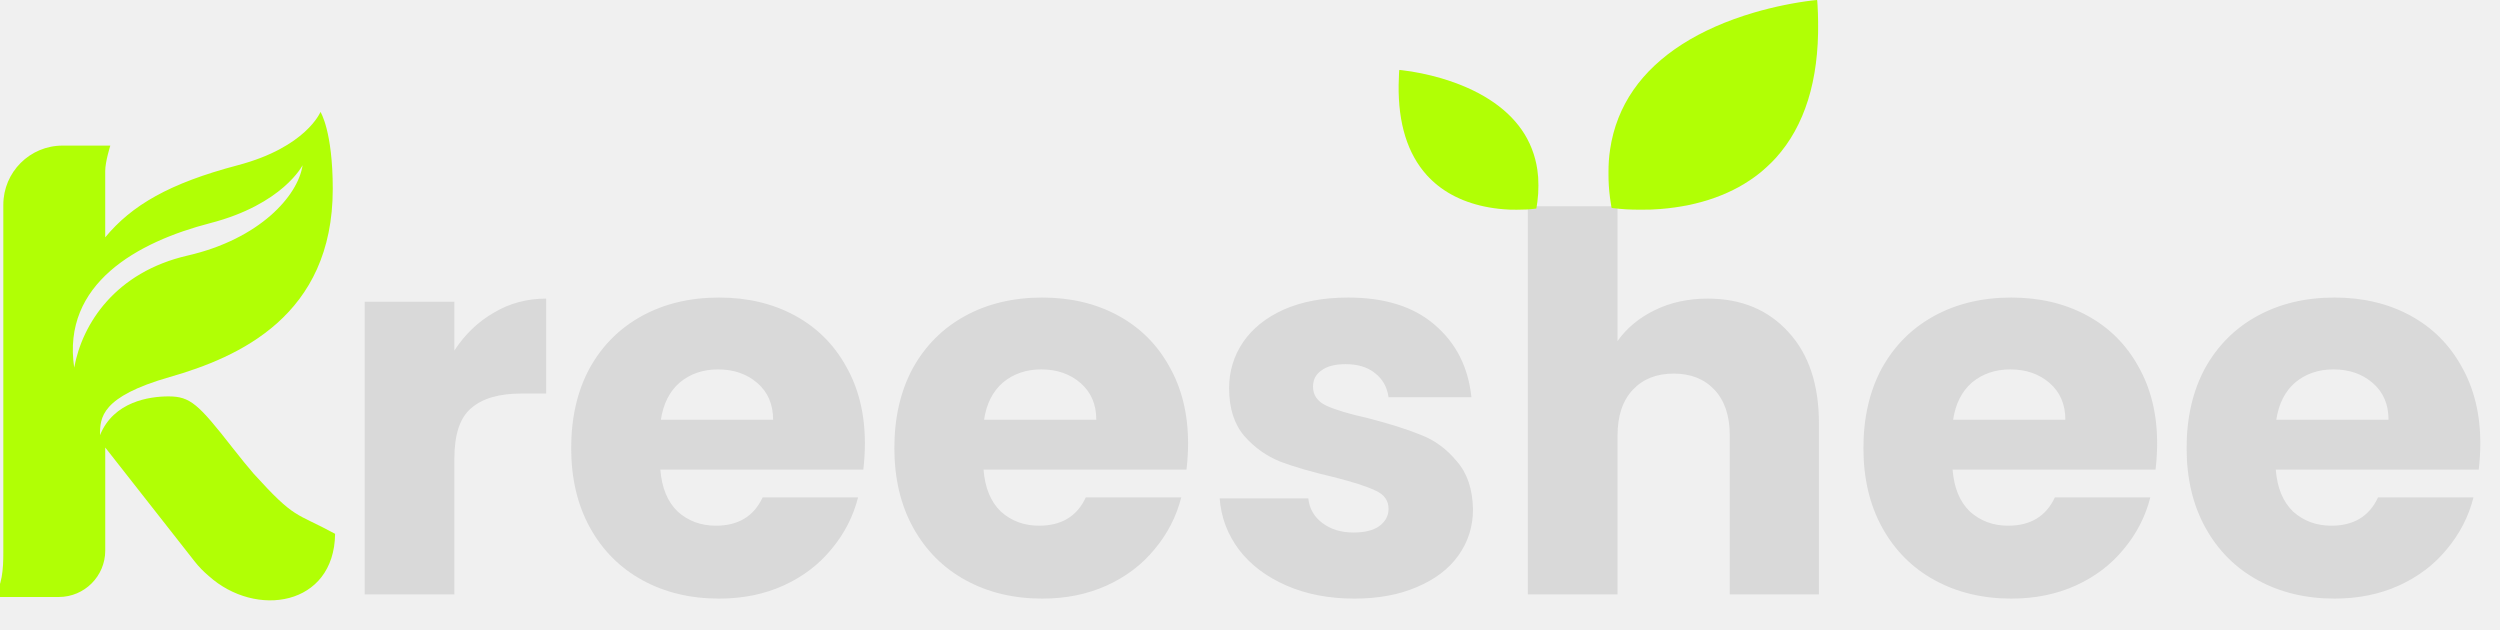
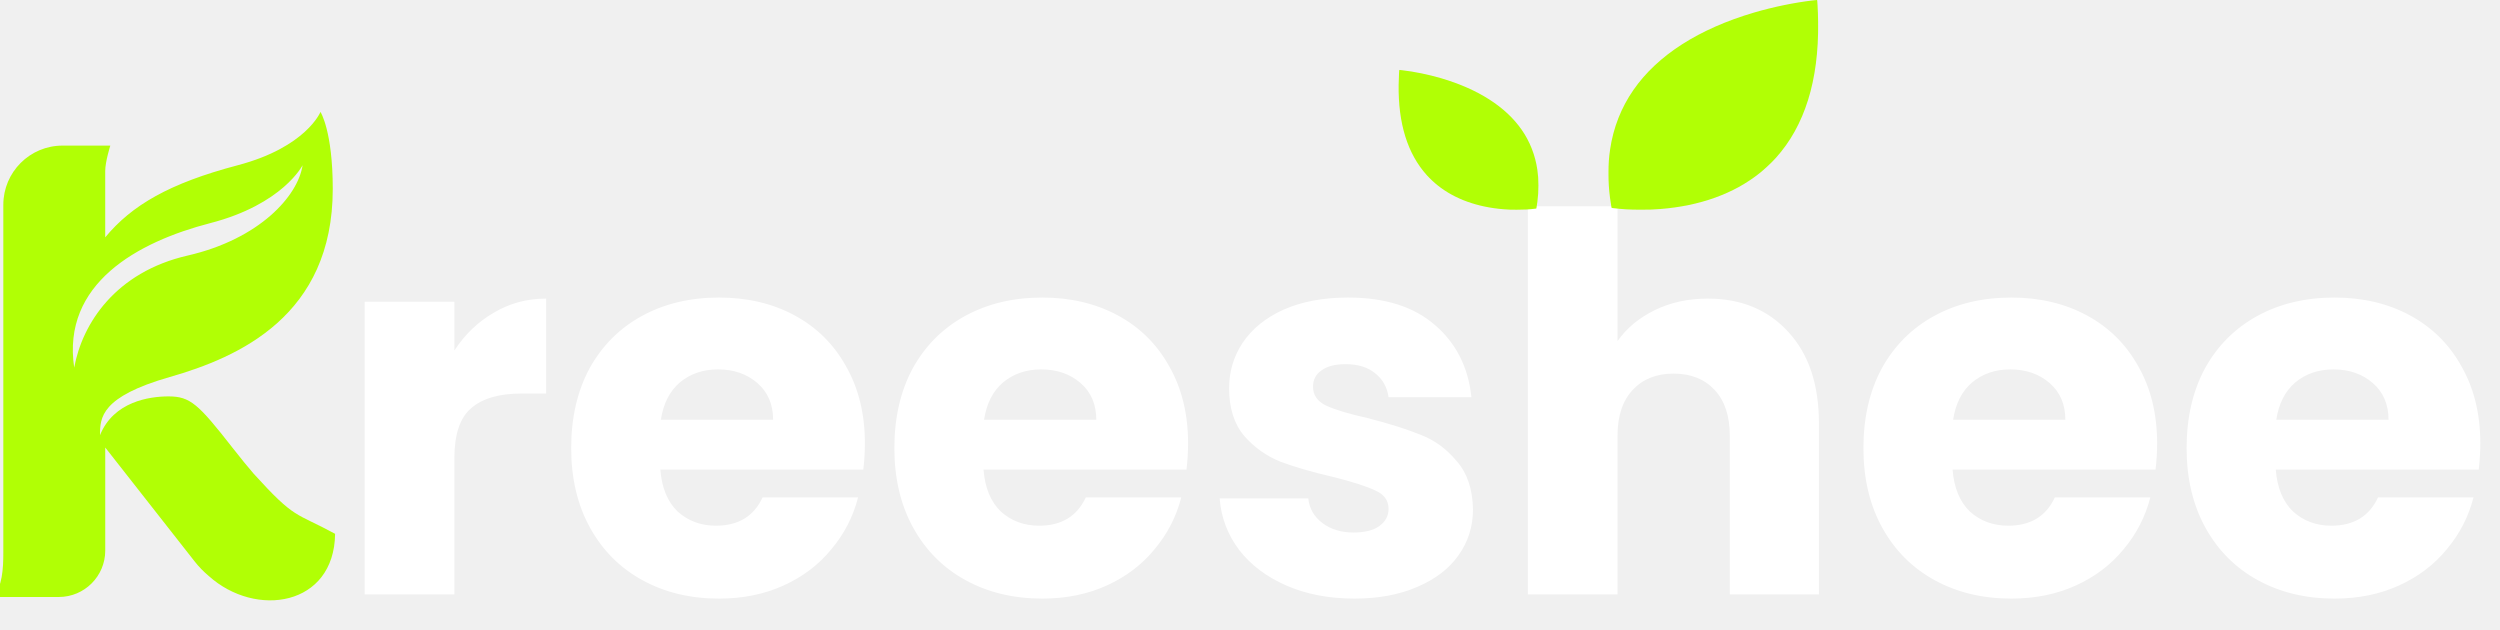
<svg xmlns="http://www.w3.org/2000/svg" width="143" height="36" viewBox="0 0 143 36" fill="none">
  <g clip-path="url(#clip0_48_2)">
    <g clip-path="url(#clip1_48_2)">
      <path d="M19.168 30.534C16.86 29.28 16.914 29.746 14.51 27.096C14.17 26.702 13.77 26.214 13.3 25.612C11.346 23.112 10.884 22.674 9.64 22.674C8.548 22.674 6.496 22.968 5.72 24.892C5.72 23.876 5.776 22.692 9.714 21.564C13.652 20.436 19.034 18.07 19.034 10.804C19.034 7.494 18.332 6.402 18.332 6.402C18.332 6.402 17.518 8.418 13.598 9.452C9.678 10.486 7.534 11.744 6.018 13.576V9.786C6.018 9.25 6.31 8.328 6.31 8.328H3.578C1.708 8.328 0.19 9.844 0.19 11.716V31.63C0.19 32.496 0.134 33.604 -0.412 34.148H3.362C4.83 34.148 6.02 32.96 6.02 31.492V25.598L11.14 32.122C11.372 32.416 11.64 32.694 11.938 32.944C14.636 35.374 19.12 34.672 19.168 30.532V30.534ZM4.244 21.03C3.526 16.22 7.872 13.838 12.028 12.762C16.184 11.686 17.308 9.45 17.308 9.45C17.048 11.202 14.854 13.67 10.732 14.618C6.61 15.566 4.708 18.498 4.244 21.03Z" fill="#B1FF05" />
    </g>
-     <path d="M25.99 20.05C26.59 19.13 27.34 18.41 28.24 17.89C29.14 17.35 30.14 17.08 31.24 17.08V22.51H29.83C28.55 22.51 27.59 22.79 26.95 23.35C26.31 23.89 25.99 24.85 25.99 26.23V34H20.86V17.26H25.99V20.05ZM49.472 25.36C49.472 25.84 49.442 26.34 49.382 26.86H37.772C37.852 27.9 38.182 28.7 38.762 29.26C39.362 29.8 40.092 30.07 40.952 30.07C42.232 30.07 43.122 29.53 43.622 28.45H49.082C48.802 29.55 48.292 30.54 47.552 31.42C46.832 32.3 45.922 32.99 44.822 33.49C43.722 33.99 42.492 34.24 41.132 34.24C39.492 34.24 38.032 33.89 36.752 33.19C35.472 32.49 34.472 31.49 33.752 30.19C33.032 28.89 32.672 27.37 32.672 25.63C32.672 23.89 33.022 22.37 33.722 21.07C34.442 19.77 35.442 18.77 36.722 18.07C38.002 17.37 39.472 17.02 41.132 17.02C42.752 17.02 44.192 17.36 45.452 18.04C46.712 18.72 47.692 19.69 48.392 20.95C49.112 22.21 49.472 23.68 49.472 25.36ZM44.222 24.01C44.222 23.13 43.922 22.43 43.322 21.91C42.722 21.39 41.972 21.13 41.072 21.13C40.212 21.13 39.482 21.38 38.882 21.88C38.302 22.38 37.942 23.09 37.802 24.01H44.222ZM67.958 25.36C67.958 25.84 67.928 26.34 67.868 26.86H56.258C56.338 27.9 56.668 28.7 57.248 29.26C57.848 29.8 58.578 30.07 59.438 30.07C60.718 30.07 61.608 29.53 62.108 28.45H67.568C67.288 29.55 66.778 30.54 66.038 31.42C65.318 32.3 64.408 32.99 63.308 33.49C62.208 33.99 60.978 34.24 59.618 34.24C57.978 34.24 56.518 33.89 55.238 33.19C53.958 32.49 52.958 31.49 52.238 30.19C51.518 28.89 51.158 27.37 51.158 25.63C51.158 23.89 51.508 22.37 52.208 21.07C52.928 19.77 53.928 18.77 55.208 18.07C56.488 17.37 57.958 17.02 59.618 17.02C61.238 17.02 62.678 17.36 63.938 18.04C65.198 18.72 66.178 19.69 66.878 20.95C67.598 22.21 67.958 23.68 67.958 25.36ZM62.708 24.01C62.708 23.13 62.408 22.43 61.808 21.91C61.208 21.39 60.458 21.13 59.558 21.13C58.698 21.13 57.968 21.38 57.368 21.88C56.788 22.38 56.428 23.09 56.288 24.01H62.708ZM77.475 34.24C76.015 34.24 74.715 33.99 73.575 33.49C72.435 32.99 71.535 32.31 70.875 31.45C70.215 30.57 69.845 29.59 69.765 28.51H74.835C74.895 29.09 75.165 29.56 75.645 29.92C76.125 30.28 76.715 30.46 77.415 30.46C78.055 30.46 78.545 30.34 78.885 30.1C79.245 29.84 79.425 29.51 79.425 29.11C79.425 28.63 79.175 28.28 78.675 28.06C78.175 27.82 77.365 27.56 76.245 27.28C75.045 27 74.045 26.71 73.245 26.41C72.445 26.09 71.755 25.6 71.175 24.94C70.595 24.26 70.305 23.35 70.305 22.21C70.305 21.25 70.565 20.38 71.085 19.6C71.625 18.8 72.405 18.17 73.425 17.71C74.465 17.25 75.695 17.02 77.115 17.02C79.215 17.02 80.865 17.54 82.065 18.58C83.285 19.62 83.985 21 84.165 22.72H79.425C79.345 22.14 79.085 21.68 78.645 21.34C78.225 21 77.665 20.83 76.965 20.83C76.365 20.83 75.905 20.95 75.585 21.19C75.265 21.41 75.105 21.72 75.105 22.12C75.105 22.6 75.355 22.96 75.855 23.2C76.375 23.44 77.175 23.68 78.255 23.92C79.495 24.24 80.505 24.56 81.285 24.88C82.065 25.18 82.745 25.68 83.325 26.38C83.925 27.06 84.235 27.98 84.255 29.14C84.255 30.12 83.975 31 83.415 31.78C82.875 32.54 82.085 33.14 81.045 33.58C80.025 34.02 78.835 34.24 77.475 34.24ZM97.683 17.08C99.603 17.08 101.143 17.72 102.303 19C103.463 20.26 104.043 22 104.043 24.22V34H98.943V24.91C98.943 23.79 98.653 22.92 98.073 22.3C97.493 21.68 96.713 21.37 95.733 21.37C94.753 21.37 93.973 21.68 93.393 22.3C92.813 22.92 92.523 23.79 92.523 24.91V34H87.393V11.8H92.523V19.51C93.043 18.77 93.753 18.18 94.653 17.74C95.553 17.3 96.563 17.08 97.683 17.08ZM123.388 25.36C123.388 25.84 123.358 26.34 123.298 26.86H111.688C111.768 27.9 112.098 28.7 112.678 29.26C113.278 29.8 114.008 30.07 114.868 30.07C116.148 30.07 117.038 29.53 117.538 28.45H122.998C122.718 29.55 122.208 30.54 121.468 31.42C120.748 32.3 119.838 32.99 118.738 33.49C117.638 33.99 116.408 34.24 115.048 34.24C113.408 34.24 111.948 33.89 110.668 33.19C109.388 32.49 108.388 31.49 107.668 30.19C106.948 28.89 106.588 27.37 106.588 25.63C106.588 23.89 106.938 22.37 107.638 21.07C108.358 19.77 109.358 18.77 110.638 18.07C111.918 17.37 113.388 17.02 115.048 17.02C116.668 17.02 118.108 17.36 119.368 18.04C120.628 18.72 121.608 19.69 122.308 20.95C123.028 22.21 123.388 23.68 123.388 25.36ZM118.138 24.01C118.138 23.13 117.838 22.43 117.238 21.91C116.638 21.39 115.888 21.13 114.988 21.13C114.128 21.13 113.398 21.38 112.798 21.88C112.218 22.38 111.858 23.09 111.718 24.01H118.138ZM141.874 25.36C141.874 25.84 141.844 26.34 141.784 26.86H130.174C130.254 27.9 130.584 28.7 131.164 29.26C131.764 29.8 132.494 30.07 133.354 30.07C134.634 30.07 135.524 29.53 136.024 28.45H141.484C141.204 29.55 140.694 30.54 139.954 31.42C139.234 32.3 138.324 32.99 137.224 33.49C136.124 33.99 134.894 34.24 133.534 34.24C131.894 34.24 130.434 33.89 129.154 33.19C127.874 32.49 126.874 31.49 126.154 30.19C125.434 28.89 125.074 27.37 125.074 25.63C125.074 23.89 125.424 22.37 126.124 21.07C126.844 19.77 127.844 18.77 129.124 18.07C130.404 17.37 131.874 17.02 133.534 17.02C135.154 17.02 136.594 17.36 137.854 18.04C139.114 18.72 140.094 19.69 140.794 20.95C141.514 22.21 141.874 23.68 141.874 25.36ZM136.624 24.01C136.624 23.13 136.324 22.43 135.724 21.91C135.124 21.39 134.374 21.13 133.474 21.13C132.614 21.13 131.884 21.38 131.284 21.88C130.704 22.38 130.344 23.09 130.204 24.01H136.624Z" fill="#D9D9D9" />
+     <path d="M25.99 20.05C26.59 19.13 27.34 18.41 28.24 17.89C29.14 17.35 30.14 17.08 31.24 17.08V22.51H29.83C28.55 22.51 27.59 22.79 26.95 23.35C26.31 23.89 25.99 24.85 25.99 26.23V34H20.86V17.26H25.99V20.05ZM49.472 25.36C49.472 25.84 49.442 26.34 49.382 26.86H37.772C37.852 27.9 38.182 28.7 38.762 29.26C39.362 29.8 40.092 30.07 40.952 30.07C42.232 30.07 43.122 29.53 43.622 28.45H49.082C48.802 29.55 48.292 30.54 47.552 31.42C46.832 32.3 45.922 32.99 44.822 33.49C43.722 33.99 42.492 34.24 41.132 34.24C39.492 34.24 38.032 33.89 36.752 33.19C35.472 32.49 34.472 31.49 33.752 30.19C33.032 28.89 32.672 27.37 32.672 25.63C32.672 23.89 33.022 22.37 33.722 21.07C34.442 19.77 35.442 18.77 36.722 18.07C38.002 17.37 39.472 17.02 41.132 17.02C42.752 17.02 44.192 17.36 45.452 18.04C46.712 18.72 47.692 19.69 48.392 20.95C49.112 22.21 49.472 23.68 49.472 25.36ZM44.222 24.01C44.222 23.13 43.922 22.43 43.322 21.91C42.722 21.39 41.972 21.13 41.072 21.13C40.212 21.13 39.482 21.38 38.882 21.88C38.302 22.38 37.942 23.09 37.802 24.01H44.222ZM67.958 25.36C67.958 25.84 67.928 26.34 67.868 26.86H56.258C56.338 27.9 56.668 28.7 57.248 29.26C57.848 29.8 58.578 30.07 59.438 30.07C60.718 30.07 61.608 29.53 62.108 28.45H67.568C67.288 29.55 66.778 30.54 66.038 31.42C65.318 32.3 64.408 32.99 63.308 33.49C62.208 33.99 60.978 34.24 59.618 34.24C57.978 34.24 56.518 33.89 55.238 33.19C53.958 32.49 52.958 31.49 52.238 30.19C51.518 28.89 51.158 27.37 51.158 25.63C51.158 23.89 51.508 22.37 52.208 21.07C52.928 19.77 53.928 18.77 55.208 18.07C56.488 17.37 57.958 17.02 59.618 17.02C61.238 17.02 62.678 17.36 63.938 18.04C65.198 18.72 66.178 19.69 66.878 20.95C67.598 22.21 67.958 23.68 67.958 25.36ZM62.708 24.01C62.708 23.13 62.408 22.43 61.808 21.91C61.208 21.39 60.458 21.13 59.558 21.13C58.698 21.13 57.968 21.38 57.368 21.88C56.788 22.38 56.428 23.09 56.288 24.01H62.708ZM77.475 34.24C76.015 34.24 74.715 33.99 73.575 33.49C72.435 32.99 71.535 32.31 70.875 31.45C70.215 30.57 69.845 29.59 69.765 28.51H74.835C74.895 29.09 75.165 29.56 75.645 29.92C76.125 30.28 76.715 30.46 77.415 30.46C78.055 30.46 78.545 30.34 78.885 30.1C79.245 29.84 79.425 29.51 79.425 29.11C79.425 28.63 79.175 28.28 78.675 28.06C78.175 27.82 77.365 27.56 76.245 27.28C75.045 27 74.045 26.71 73.245 26.41C72.445 26.09 71.755 25.6 71.175 24.94C70.595 24.26 70.305 23.35 70.305 22.21C70.305 21.25 70.565 20.38 71.085 19.6C71.625 18.8 72.405 18.17 73.425 17.71C74.465 17.25 75.695 17.02 77.115 17.02C79.215 17.02 80.865 17.54 82.065 18.58C83.285 19.62 83.985 21 84.165 22.72H79.425C79.345 22.14 79.085 21.68 78.645 21.34C78.225 21 77.665 20.83 76.965 20.83C76.365 20.83 75.905 20.95 75.585 21.19C75.265 21.41 75.105 21.72 75.105 22.12C75.105 22.6 75.355 22.96 75.855 23.2C76.375 23.44 77.175 23.68 78.255 23.92C79.495 24.24 80.505 24.56 81.285 24.88C82.065 25.18 82.745 25.68 83.325 26.38C83.925 27.06 84.235 27.98 84.255 29.14C84.255 30.12 83.975 31 83.415 31.78C82.875 32.54 82.085 33.14 81.045 33.58C80.025 34.02 78.835 34.24 77.475 34.24ZM97.683 17.08C99.603 17.08 101.143 17.72 102.303 19C103.463 20.26 104.043 22 104.043 24.22V34H98.943V24.91C98.943 23.79 98.653 22.92 98.073 22.3C97.493 21.68 96.713 21.37 95.733 21.37C94.753 21.37 93.973 21.68 93.393 22.3C92.813 22.92 92.523 23.79 92.523 24.91V34H87.393V11.8H92.523V19.51C93.043 18.77 93.753 18.18 94.653 17.74C95.553 17.3 96.563 17.08 97.683 17.08ZM123.388 25.36C123.388 25.84 123.358 26.34 123.298 26.86H111.688C111.768 27.9 112.098 28.7 112.678 29.26C113.278 29.8 114.008 30.07 114.868 30.07C116.148 30.07 117.038 29.53 117.538 28.45H122.998C122.718 29.55 122.208 30.54 121.468 31.42C120.748 32.3 119.838 32.99 118.738 33.49C117.638 33.99 116.408 34.24 115.048 34.24C113.408 34.24 111.948 33.89 110.668 33.19C109.388 32.49 108.388 31.49 107.668 30.19C106.948 28.89 106.588 27.37 106.588 25.63C106.588 23.89 106.938 22.37 107.638 21.07C108.358 19.77 109.358 18.77 110.638 18.07C111.918 17.37 113.388 17.02 115.048 17.02C116.668 17.02 118.108 17.36 119.368 18.04C120.628 18.72 121.608 19.69 122.308 20.95C123.028 22.21 123.388 23.68 123.388 25.36ZM118.138 24.01C118.138 23.13 117.838 22.43 117.238 21.91C116.638 21.39 115.888 21.13 114.988 21.13C114.128 21.13 113.398 21.38 112.798 21.88C112.218 22.38 111.858 23.09 111.718 24.01H118.138ZM141.874 25.36C141.874 25.84 141.844 26.34 141.784 26.86H130.174C130.254 27.9 130.584 28.7 131.164 29.26C131.764 29.8 132.494 30.07 133.354 30.07C134.634 30.07 135.524 29.53 136.024 28.45H141.484C141.204 29.55 140.694 30.54 139.954 31.42C139.234 32.3 138.324 32.99 137.224 33.49C136.124 33.99 134.894 34.24 133.534 34.24C131.894 34.24 130.434 33.89 129.154 33.19C127.874 32.49 126.874 31.49 126.154 30.19C125.434 28.89 125.074 27.37 125.074 25.63C125.074 23.89 125.424 22.37 126.124 21.07C126.844 19.77 127.844 18.77 129.124 18.07C130.404 17.37 131.874 17.02 133.534 17.02C135.154 17.02 136.594 17.36 137.854 18.04C139.114 18.72 140.094 19.69 140.794 20.95C141.514 22.21 141.874 23.68 141.874 25.36ZM136.624 24.01C136.624 23.13 136.324 22.43 135.724 21.91C135.124 21.39 134.374 21.13 133.474 21.13C132.614 21.13 131.884 21.38 131.284 21.88C130.704 22.38 130.344 23.09 130.204 24.01H136.624Z" fill="white" />
    <g clip-path="url(#clip2_48_2)">
      <path d="M103.704 0.023C102.661 0.143 101.431 0.395 100.346 0.714C97.178 1.645 94.814 3.158 93.441 5.133C92.734 6.149 92.278 7.309 92.096 8.558C92.028 9.032 92.005 9.365 92.005 9.914C92.005 10.446 92.028 10.812 92.092 11.311C92.118 11.513 92.171 11.862 92.179 11.882C92.182 11.888 92.206 11.897 92.234 11.901C92.852 11.975 93.191 11.994 93.865 11.994C94.367 11.994 94.568 11.988 94.962 11.957C97.239 11.778 99.18 11.078 100.649 9.905C100.942 9.671 101.336 9.301 101.578 9.033C103.229 7.201 104.04 4.601 103.996 1.28C103.991 0.854 103.985 0.675 103.962 0.258C103.948 0.01 103.946 8.58307e-06 103.92 0.001C103.909 0.001 103.812 0.012 103.704 0.023Z" fill="#B1FF05" />
    </g>
    <g clip-path="url(#clip3_48_2)">
      <path d="M80.197 4.016C80.893 4.095 81.713 4.263 82.436 4.476C84.548 5.097 86.124 6.106 87.04 7.422C87.511 8.099 87.814 8.873 87.936 9.706C87.981 10.021 87.997 10.243 87.997 10.609C87.997 10.964 87.981 11.208 87.938 11.541C87.921 11.676 87.886 11.908 87.881 11.921C87.879 11.926 87.863 11.931 87.844 11.934C87.432 11.983 87.206 11.996 86.756 11.996C86.422 11.996 86.288 11.992 86.025 11.971C84.507 11.852 83.213 11.385 82.234 10.603C82.038 10.447 81.776 10.201 81.615 10.022C80.514 8.801 79.973 7.068 80.002 4.853C80.006 4.569 80.01 4.45 80.025 4.172C80.034 4.007 80.036 4 80.053 4.001C80.061 4.001 80.125 4.008 80.197 4.016Z" fill="#B1FF05" />
    </g>
  </g>
  <defs>
    <clipPath id="clip0_48_2">
      <rect width="143" height="36" fill="white" />
    </clipPath>
    <clipPath id="clip1_48_2">
      <rect width="30" height="30" fill="white" transform="translate(-6 6)" />
    </clipPath>
    <clipPath id="clip2_48_2">
      <rect width="12" height="12" fill="white" transform="translate(92)" />
    </clipPath>
    <clipPath id="clip3_48_2">
      <rect width="8" height="8" fill="white" transform="matrix(-1 0 0 1 88 4)" />
    </clipPath>
  </defs>
</svg>
